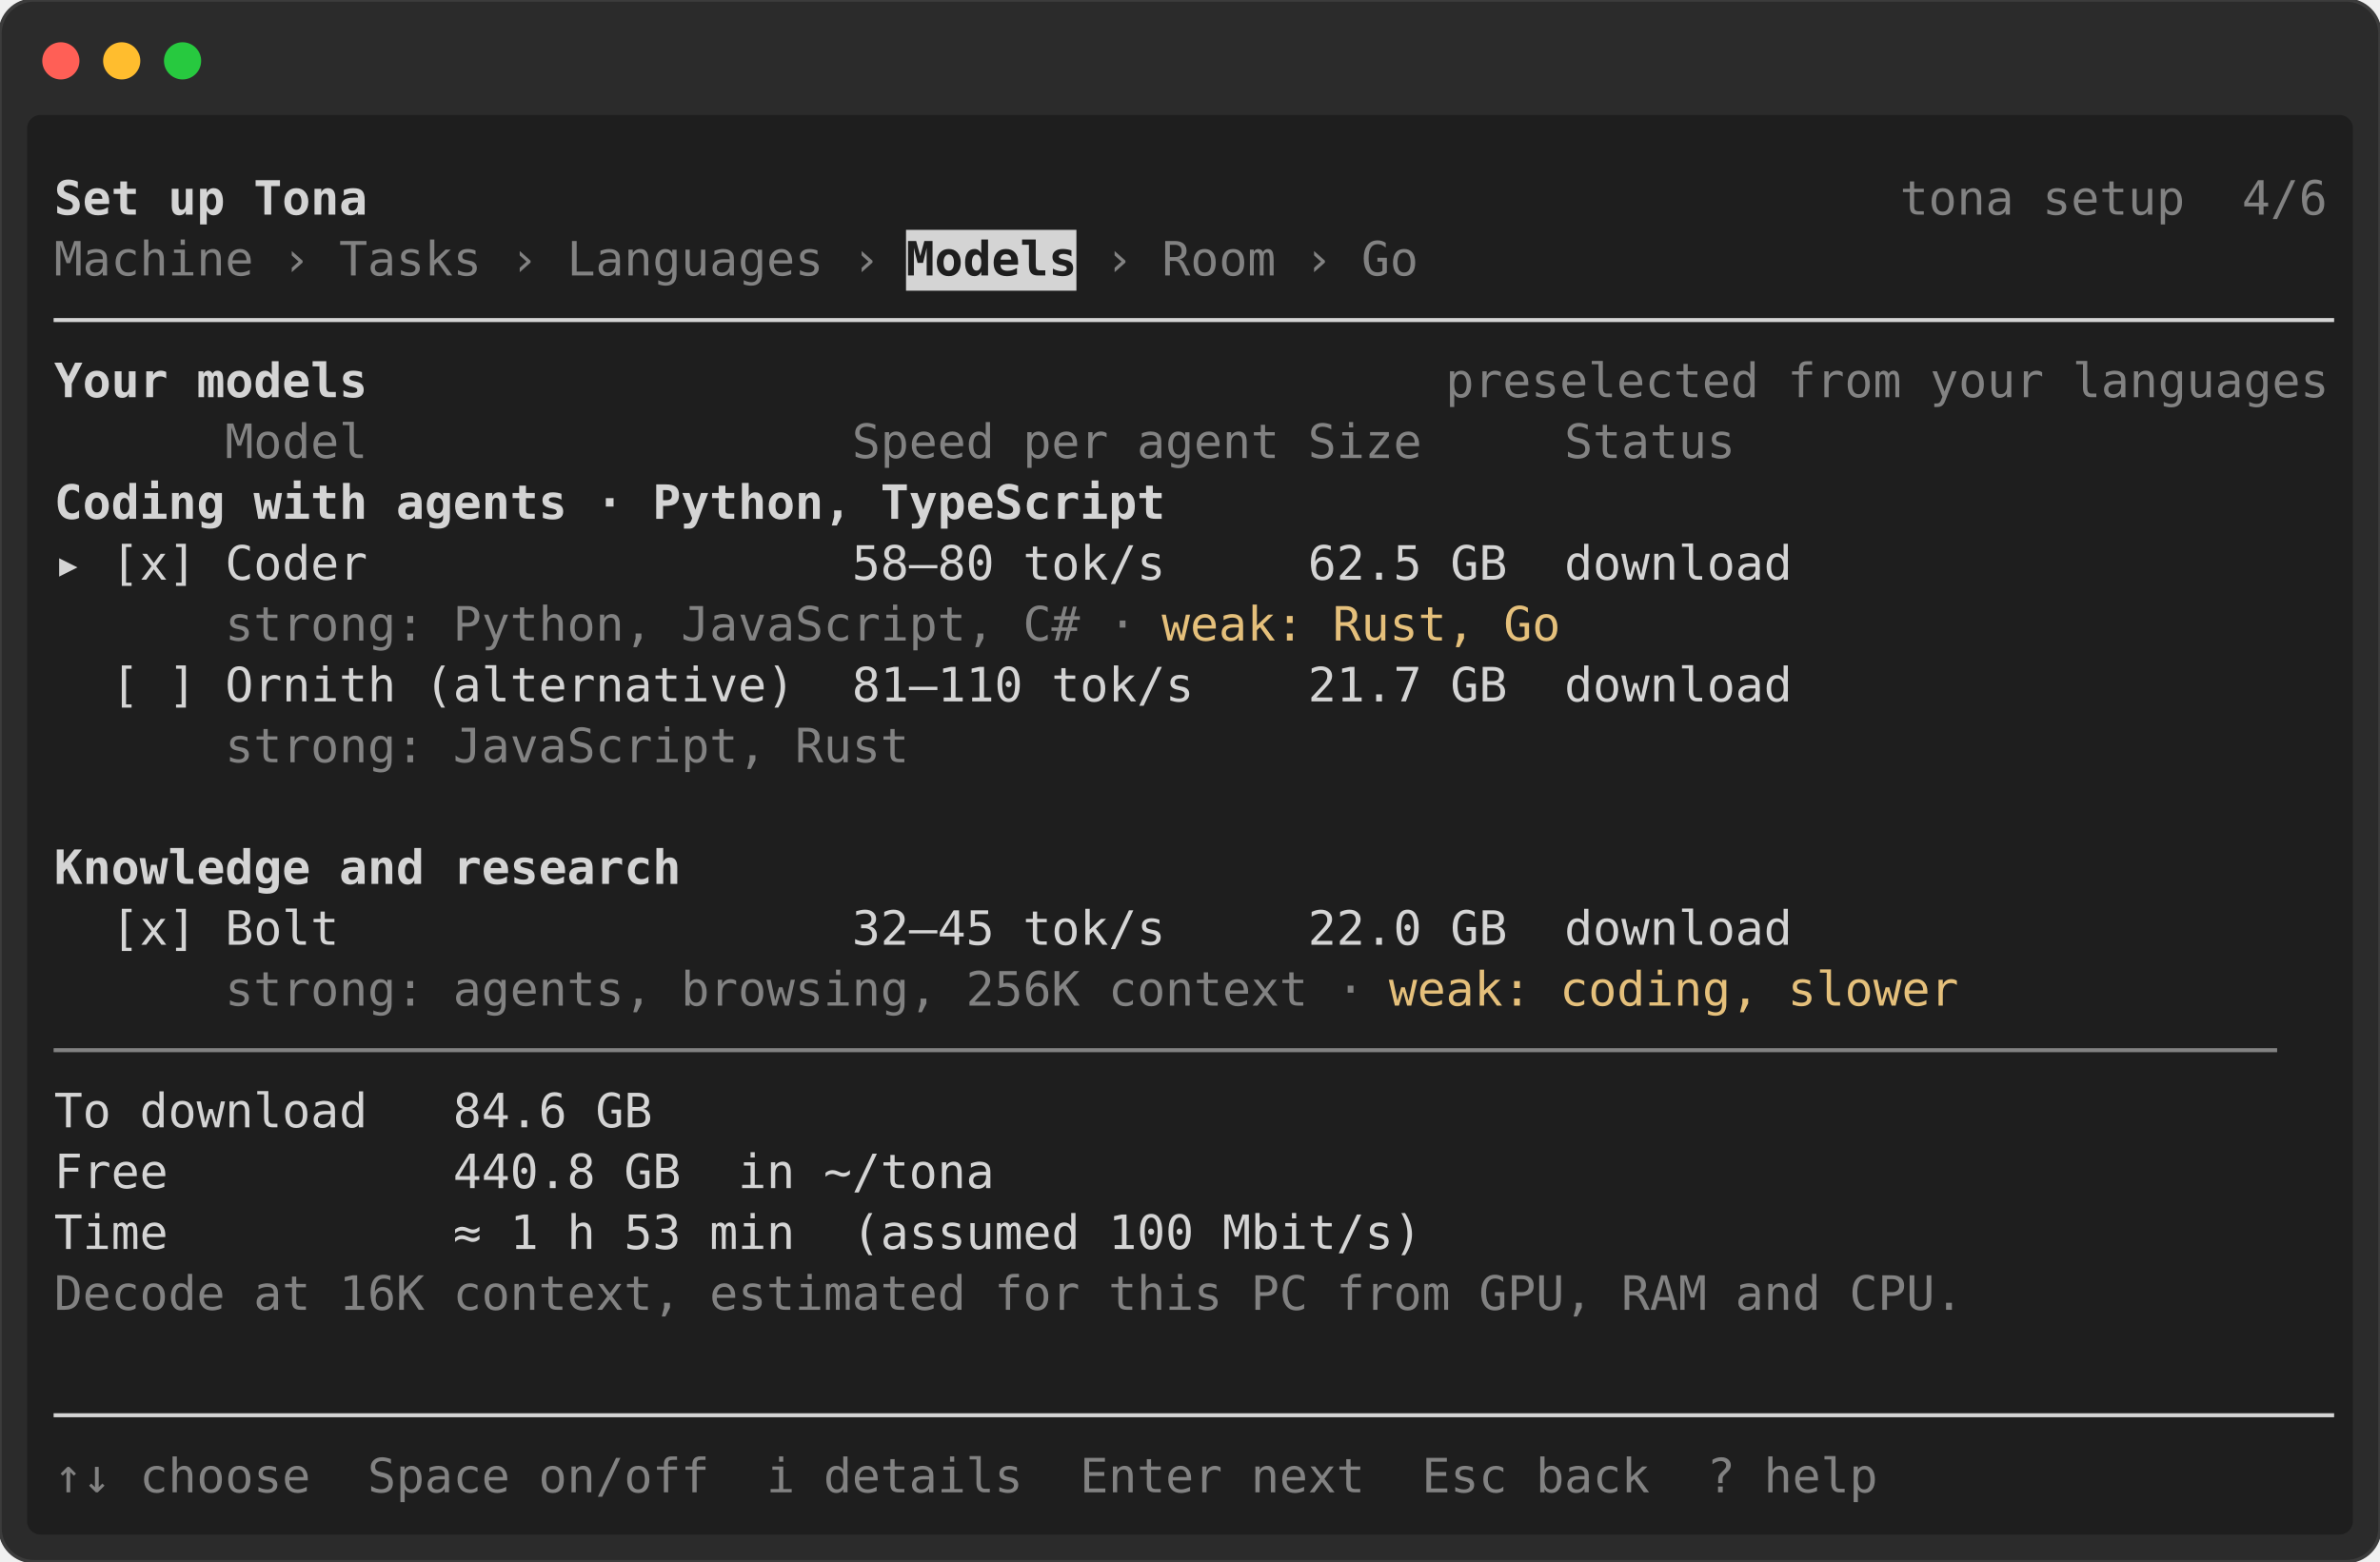
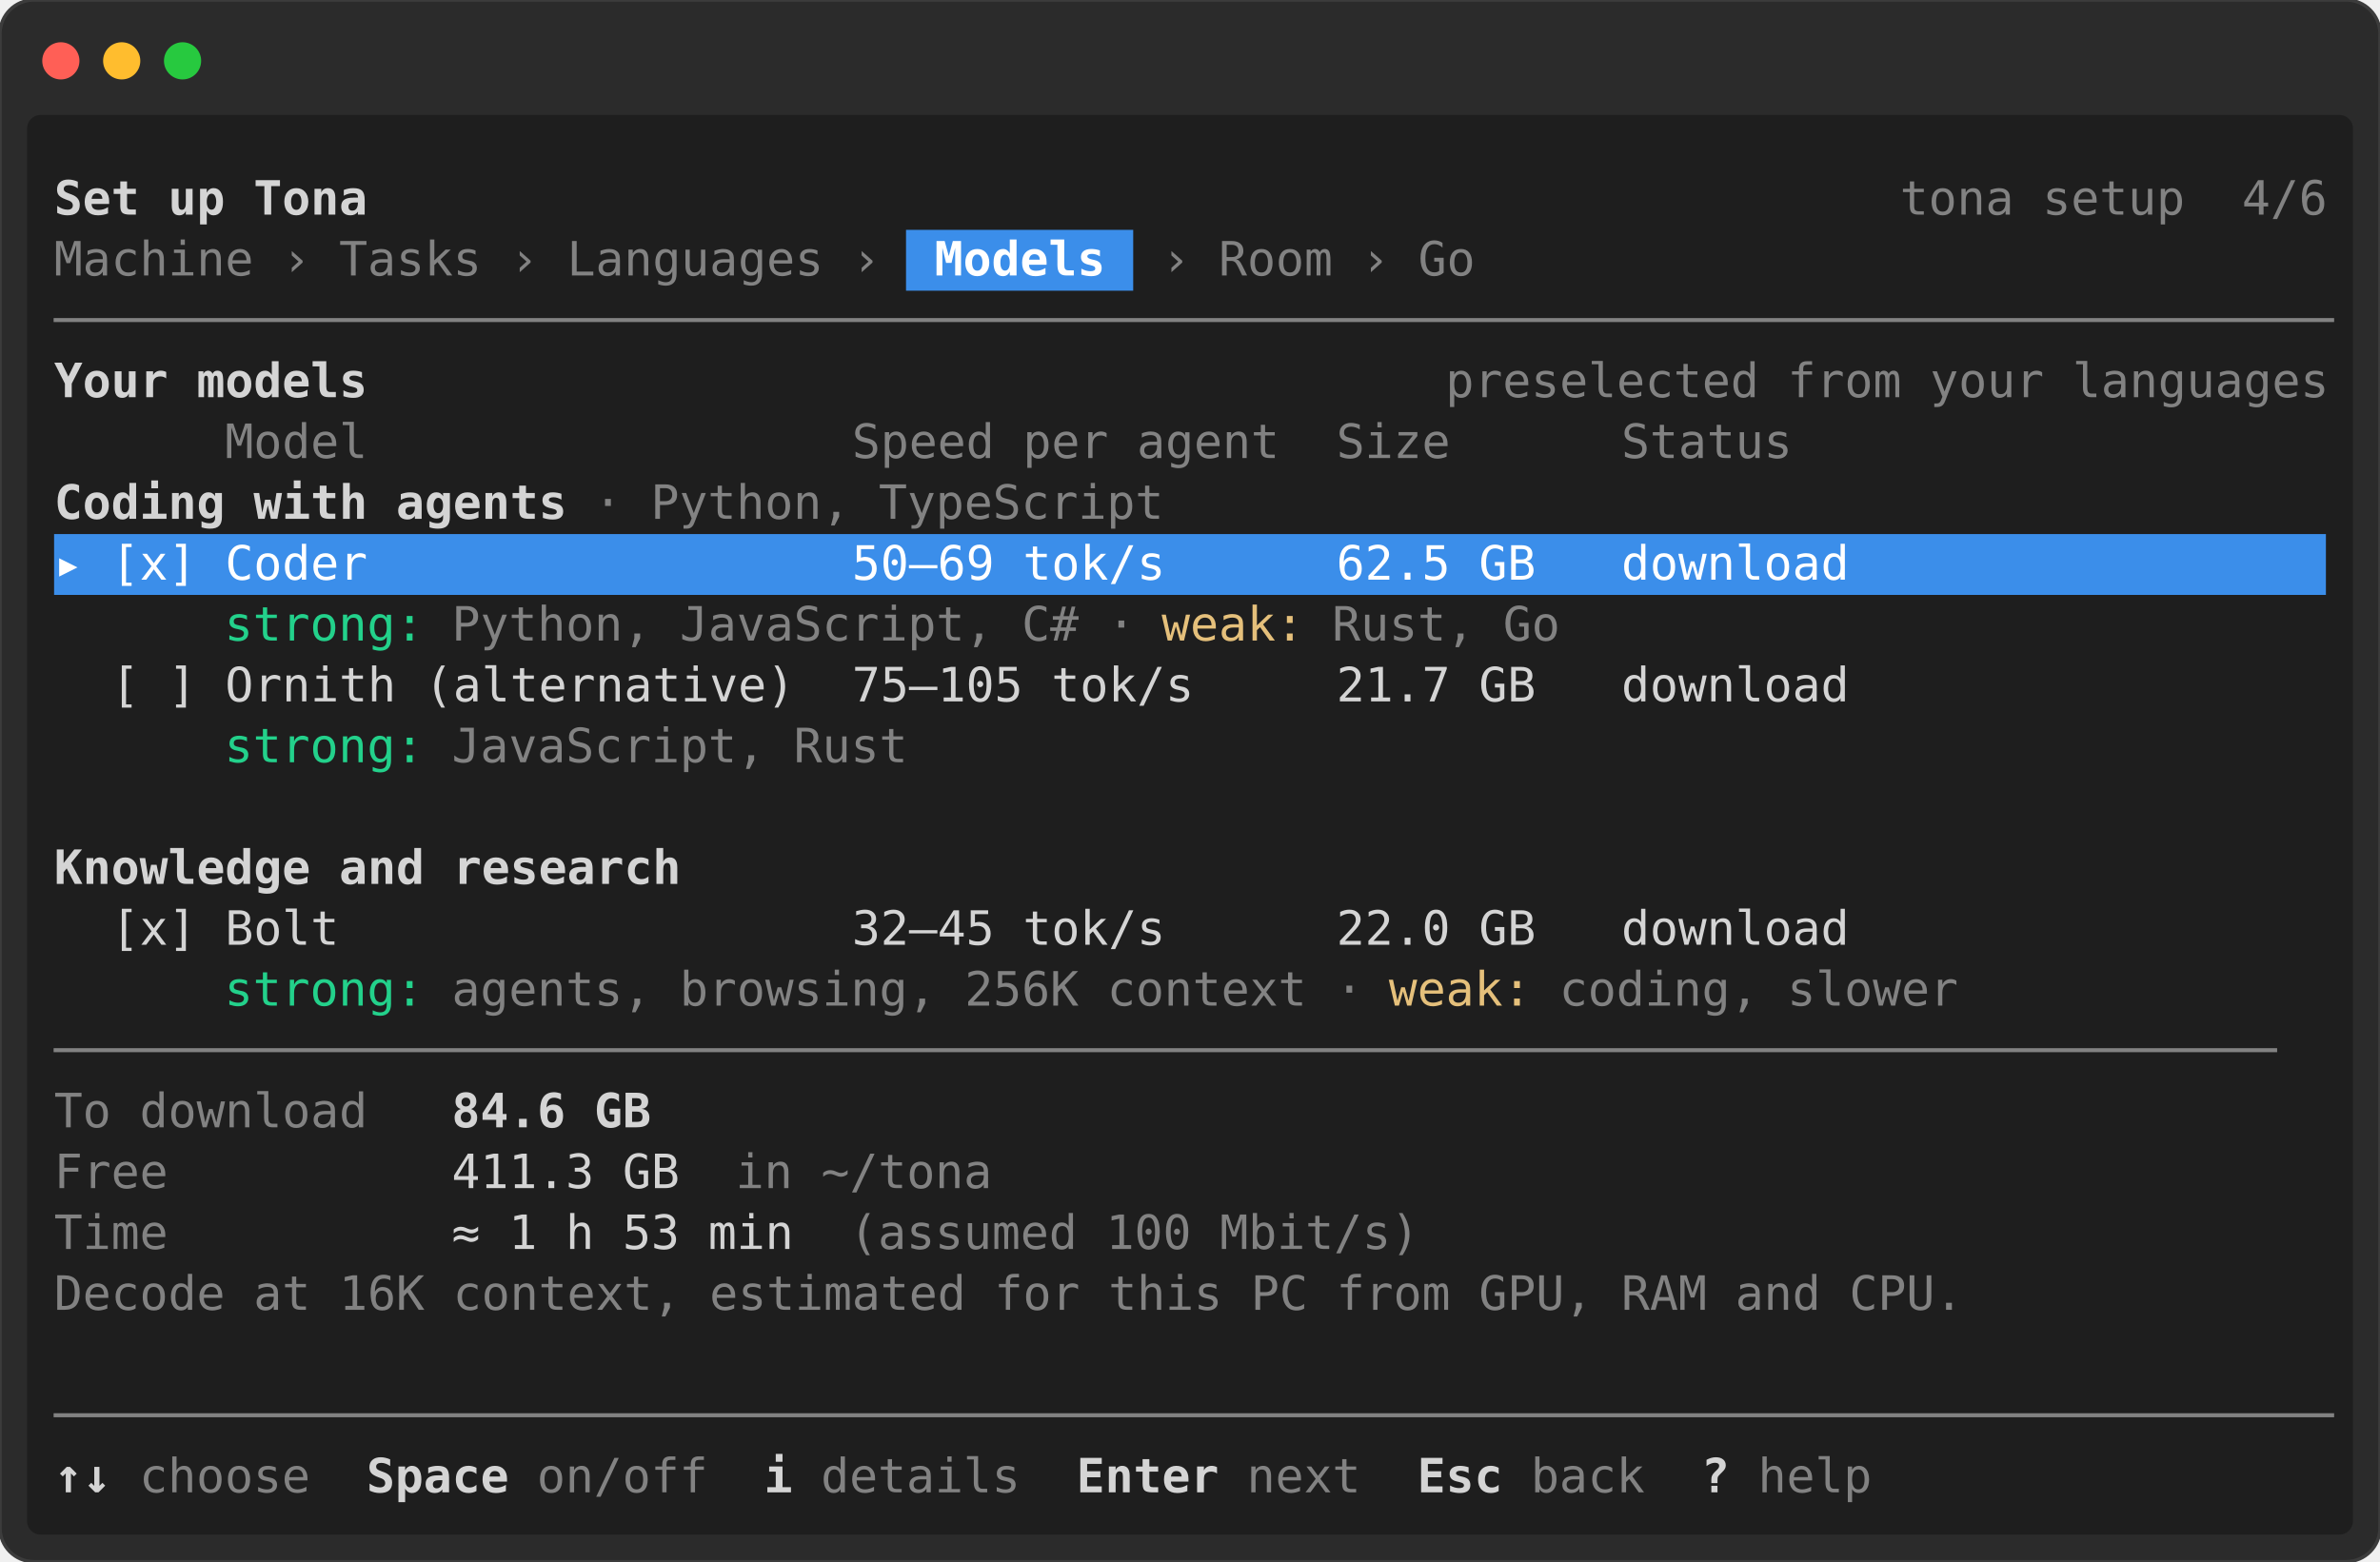
<svg xmlns="http://www.w3.org/2000/svg" width="704" height="462" viewBox="0 0 704 462" role="img" aria-label="terminal">
  <rect width="704" height="462" rx="10" fill="#2b2b2b" stroke="#3c3c3c" />
  <rect x="8.0" y="34" width="688" height="420" rx="4" fill="#1e1e1e" />
  <circle cx="18" cy="18.0" r="5.5" fill="#ff5f56" />
  <circle cx="36" cy="18.0" r="5.5" fill="#ffbd2e" />
  <circle cx="54" cy="18.0" r="5.5" fill="#27c93f" />
-   <rect x="268.0" y="68.0" width="50.4" height="18" fill="#d4d4d4" />
+   <rect x="268.0" y="68.0" width="67.2" height="18" fill="#3b8eea" />
+   <rect x="16.0" y="158.0" width="672.0" height="18" fill="#3b8eea" />
  <g font-family="'JetBrains Mono','Cascadia Mono','DejaVu Sans Mono','Menlo','Consolas','Liberation Mono',monospace" font-size="14" xml:space="preserve">
    <text x="16.0" y="63.5" textLength="546.0" fill="#d4d4d4" font-weight="bold">Set up Tona                                                      </text>
    <text x="562.0" y="63.5" textLength="126.0" fill="#828282">tona setup  4/6</text>
    <text x="16.0" y="81.5" textLength="252.0" fill="#828282">Machine › Tasks › Languages › </text>
-     <text x="268.0" y="81.5" textLength="50.4" fill="#1e1e1e" font-weight="bold">Models</text>
-     <text x="318.4" y="81.5" textLength="100.8" fill="#828282"> › Room › Go</text>
-     <text x="16.0" y="99.5" textLength="672.0" fill="#d4d4d4">────────────────────────────────────────────────────────────────────────────────</text>
+     <text x="268.0" y="81.5" textLength="67.2" fill="#ffffff" font-weight="bold"> Models </text>
+     <text x="335.2" y="81.5" textLength="100.8" fill="#828282"> › Room › Go</text>
+     <text x="16.0" y="99.5" textLength="672.0" fill="#828282">────────────────────────────────────────────────────────────────────────────────</text>
    <text x="16.0" y="117.5" textLength="411.6" fill="#d4d4d4" font-weight="bold">Your models                                      </text>
    <text x="427.6" y="117.5" textLength="260.4" fill="#828282">preselected from your languages</text>
-     <text x="16.0" y="135.5" textLength="672.0" fill="#828282">      Model                 Speed per agent Size     Status                     </text>
-     <text x="16.0" y="153.5" textLength="672.0" fill="#d4d4d4" font-weight="bold">Coding with agents · Python, TypeScript                                         </text>
-     <text x="16.0" y="171.5" textLength="672.0" fill="#d4d4d4">▸ [x] Coder                 58–80 tok/s     62.5 GB  download                   </text>
-     <text x="16.0" y="189.5" textLength="327.6" fill="#828282">      strong: Python, JavaScript, C# · </text>
-     <text x="343.6" y="189.5" textLength="117.6" fill="#e5c07b">weak: Rust, Go</text>
-     <text x="16.0" y="207.5" textLength="672.0" fill="#d4d4d4">  [ ] Ornith (alternative)  81–110 tok/s    21.7 GB  download                   </text>
-     <text x="16.0" y="225.5" textLength="252.0" fill="#828282">      strong: JavaScript, Rust</text>
+     <text x="16.0" y="135.5" textLength="672.0" fill="#828282">      Model                 Speed per agent  Size      Status                   </text>
+     <text x="16.0" y="153.5" textLength="151.2" fill="#d4d4d4" font-weight="bold">Coding with agents</text>
+     <text x="167.2" y="153.5" textLength="176.4" fill="#828282"> · Python, TypeScript</text>
+     <text x="16.0" y="171.5" textLength="672.0" fill="#ffffff">▸ [x] Coder                 50–69 tok/s      62.5 GB   download                 </text>
+     <text x="66.4" y="189.5" textLength="58.8" fill="#23d18b">strong:</text>
+     <text x="125.2" y="189.5" textLength="218.4" fill="#828282"> Python, JavaScript, C# · </text>
+     <text x="343.6" y="189.5" textLength="42.0" fill="#e5c07b">weak:</text>
+     <text x="385.6" y="189.5" textLength="75.6" fill="#828282"> Rust, Go</text>
+     <text x="16.0" y="207.5" textLength="672.0" fill="#d4d4d4">  [ ] Ornith (alternative)  75–105 tok/s     21.7 GB   download                 </text>
+     <text x="66.4" y="225.5" textLength="58.8" fill="#23d18b">strong:</text>
+     <text x="125.2" y="225.5" textLength="142.8" fill="#828282"> JavaScript, Rust</text>
    <text x="16.0" y="261.5" textLength="672.0" fill="#d4d4d4" font-weight="bold">Knowledge and research                                                          </text>
-     <text x="16.0" y="279.5" textLength="672.0" fill="#d4d4d4">  [x] Bolt                  32–45 tok/s     22.0 GB  download                   </text>
-     <text x="16.0" y="297.5" textLength="394.8" fill="#828282">      strong: agents, browsing, 256K context · </text>
-     <text x="410.8" y="297.5" textLength="168.0" fill="#e5c07b">weak: coding, slower</text>
+     <text x="16.0" y="279.5" textLength="672.0" fill="#d4d4d4">  [x] Bolt                  32–45 tok/s      22.0 GB   download                 </text>
+     <text x="66.4" y="297.5" textLength="58.8" fill="#23d18b">strong:</text>
+     <text x="125.2" y="297.5" textLength="285.6" fill="#828282"> agents, browsing, 256K context · </text>
+     <text x="410.8" y="297.5" textLength="42.0" fill="#e5c07b">weak:</text>
+     <text x="452.8" y="297.5" textLength="126.0" fill="#828282"> coding, slower</text>
    <text x="16.0" y="315.5" textLength="672.0" fill="#828282">──────────────────────────────────────────────────────────────────────────────  </text>
-     <text x="16.0" y="333.5" textLength="672.0" fill="#d4d4d4">To download   84.6 GB                                                           </text>
-     <text x="16.0" y="351.5" textLength="672.0" fill="#d4d4d4">Free          440.8 GB  in ~/tona                                               </text>
-     <text x="16.0" y="369.5" textLength="672.0" fill="#d4d4d4">Time          ≈ 1 h 53 min  (assumed 100 Mbit/s)                                </text>
+     <text x="16.0" y="333.5" textLength="117.6" fill="#828282">To download   </text>
+     <text x="133.6" y="333.5" textLength="58.8" fill="#d4d4d4" font-weight="bold">84.6 GB</text>
+     <text x="16.0" y="351.5" textLength="117.6" fill="#828282">Free          </text>
+     <text x="133.6" y="351.5" textLength="84.0" fill="#d4d4d4">411.3 GB  </text>
+     <text x="217.6" y="351.5" textLength="75.6" fill="#828282">in ~/tona</text>
+     <text x="16.0" y="369.5" textLength="117.6" fill="#828282">Time          </text>
+     <text x="133.6" y="369.5" textLength="100.8" fill="#d4d4d4">≈ 1 h 53 min</text>
+     <text x="234.4" y="369.5" textLength="184.8" fill="#828282">  (assumed 100 Mbit/s)</text>
    <text x="16.0" y="387.5" textLength="672.0" fill="#828282">Decode at 16K context, estimated for this PC from GPU, RAM and CPU.             </text>
-     <text x="16.0" y="423.5" textLength="672.0" fill="#d4d4d4">────────────────────────────────────────────────────────────────────────────────</text>
-     <text x="16.0" y="441.5" textLength="672.0" fill="#828282">↑↓ choose  Space on/off  i details  Enter next  Esc back  ? help                </text>
+     <text x="16.0" y="423.5" textLength="672.0" fill="#828282">────────────────────────────────────────────────────────────────────────────────</text>
+     <text x="16.0" y="441.5" textLength="16.8" fill="#d4d4d4" font-weight="bold">↑↓</text>
+     <text x="41.2" y="441.5" textLength="50.4" fill="#828282">choose</text>
+     <text x="108.4" y="441.5" textLength="42.0" fill="#d4d4d4" font-weight="bold">Space</text>
+     <text x="158.8" y="441.5" textLength="50.4" fill="#828282">on/off</text>
+     <text x="226.0" y="441.5" textLength="8.4" fill="#d4d4d4" font-weight="bold">i</text>
+     <text x="242.8" y="441.5" textLength="58.8" fill="#828282">details</text>
+     <text x="318.4" y="441.5" textLength="42.0" fill="#d4d4d4" font-weight="bold">Enter</text>
+     <text x="368.8" y="441.5" textLength="33.6" fill="#828282">next</text>
+     <text x="419.2" y="441.5" textLength="25.2" fill="#d4d4d4" font-weight="bold">Esc</text>
+     <text x="452.8" y="441.5" textLength="33.6" fill="#828282">back</text>
+     <text x="503.2" y="441.5" textLength="8.4" fill="#d4d4d4" font-weight="bold">?</text>
+     <text x="520.0" y="441.5" textLength="33.6" fill="#828282">help</text>
  </g>
</svg>
